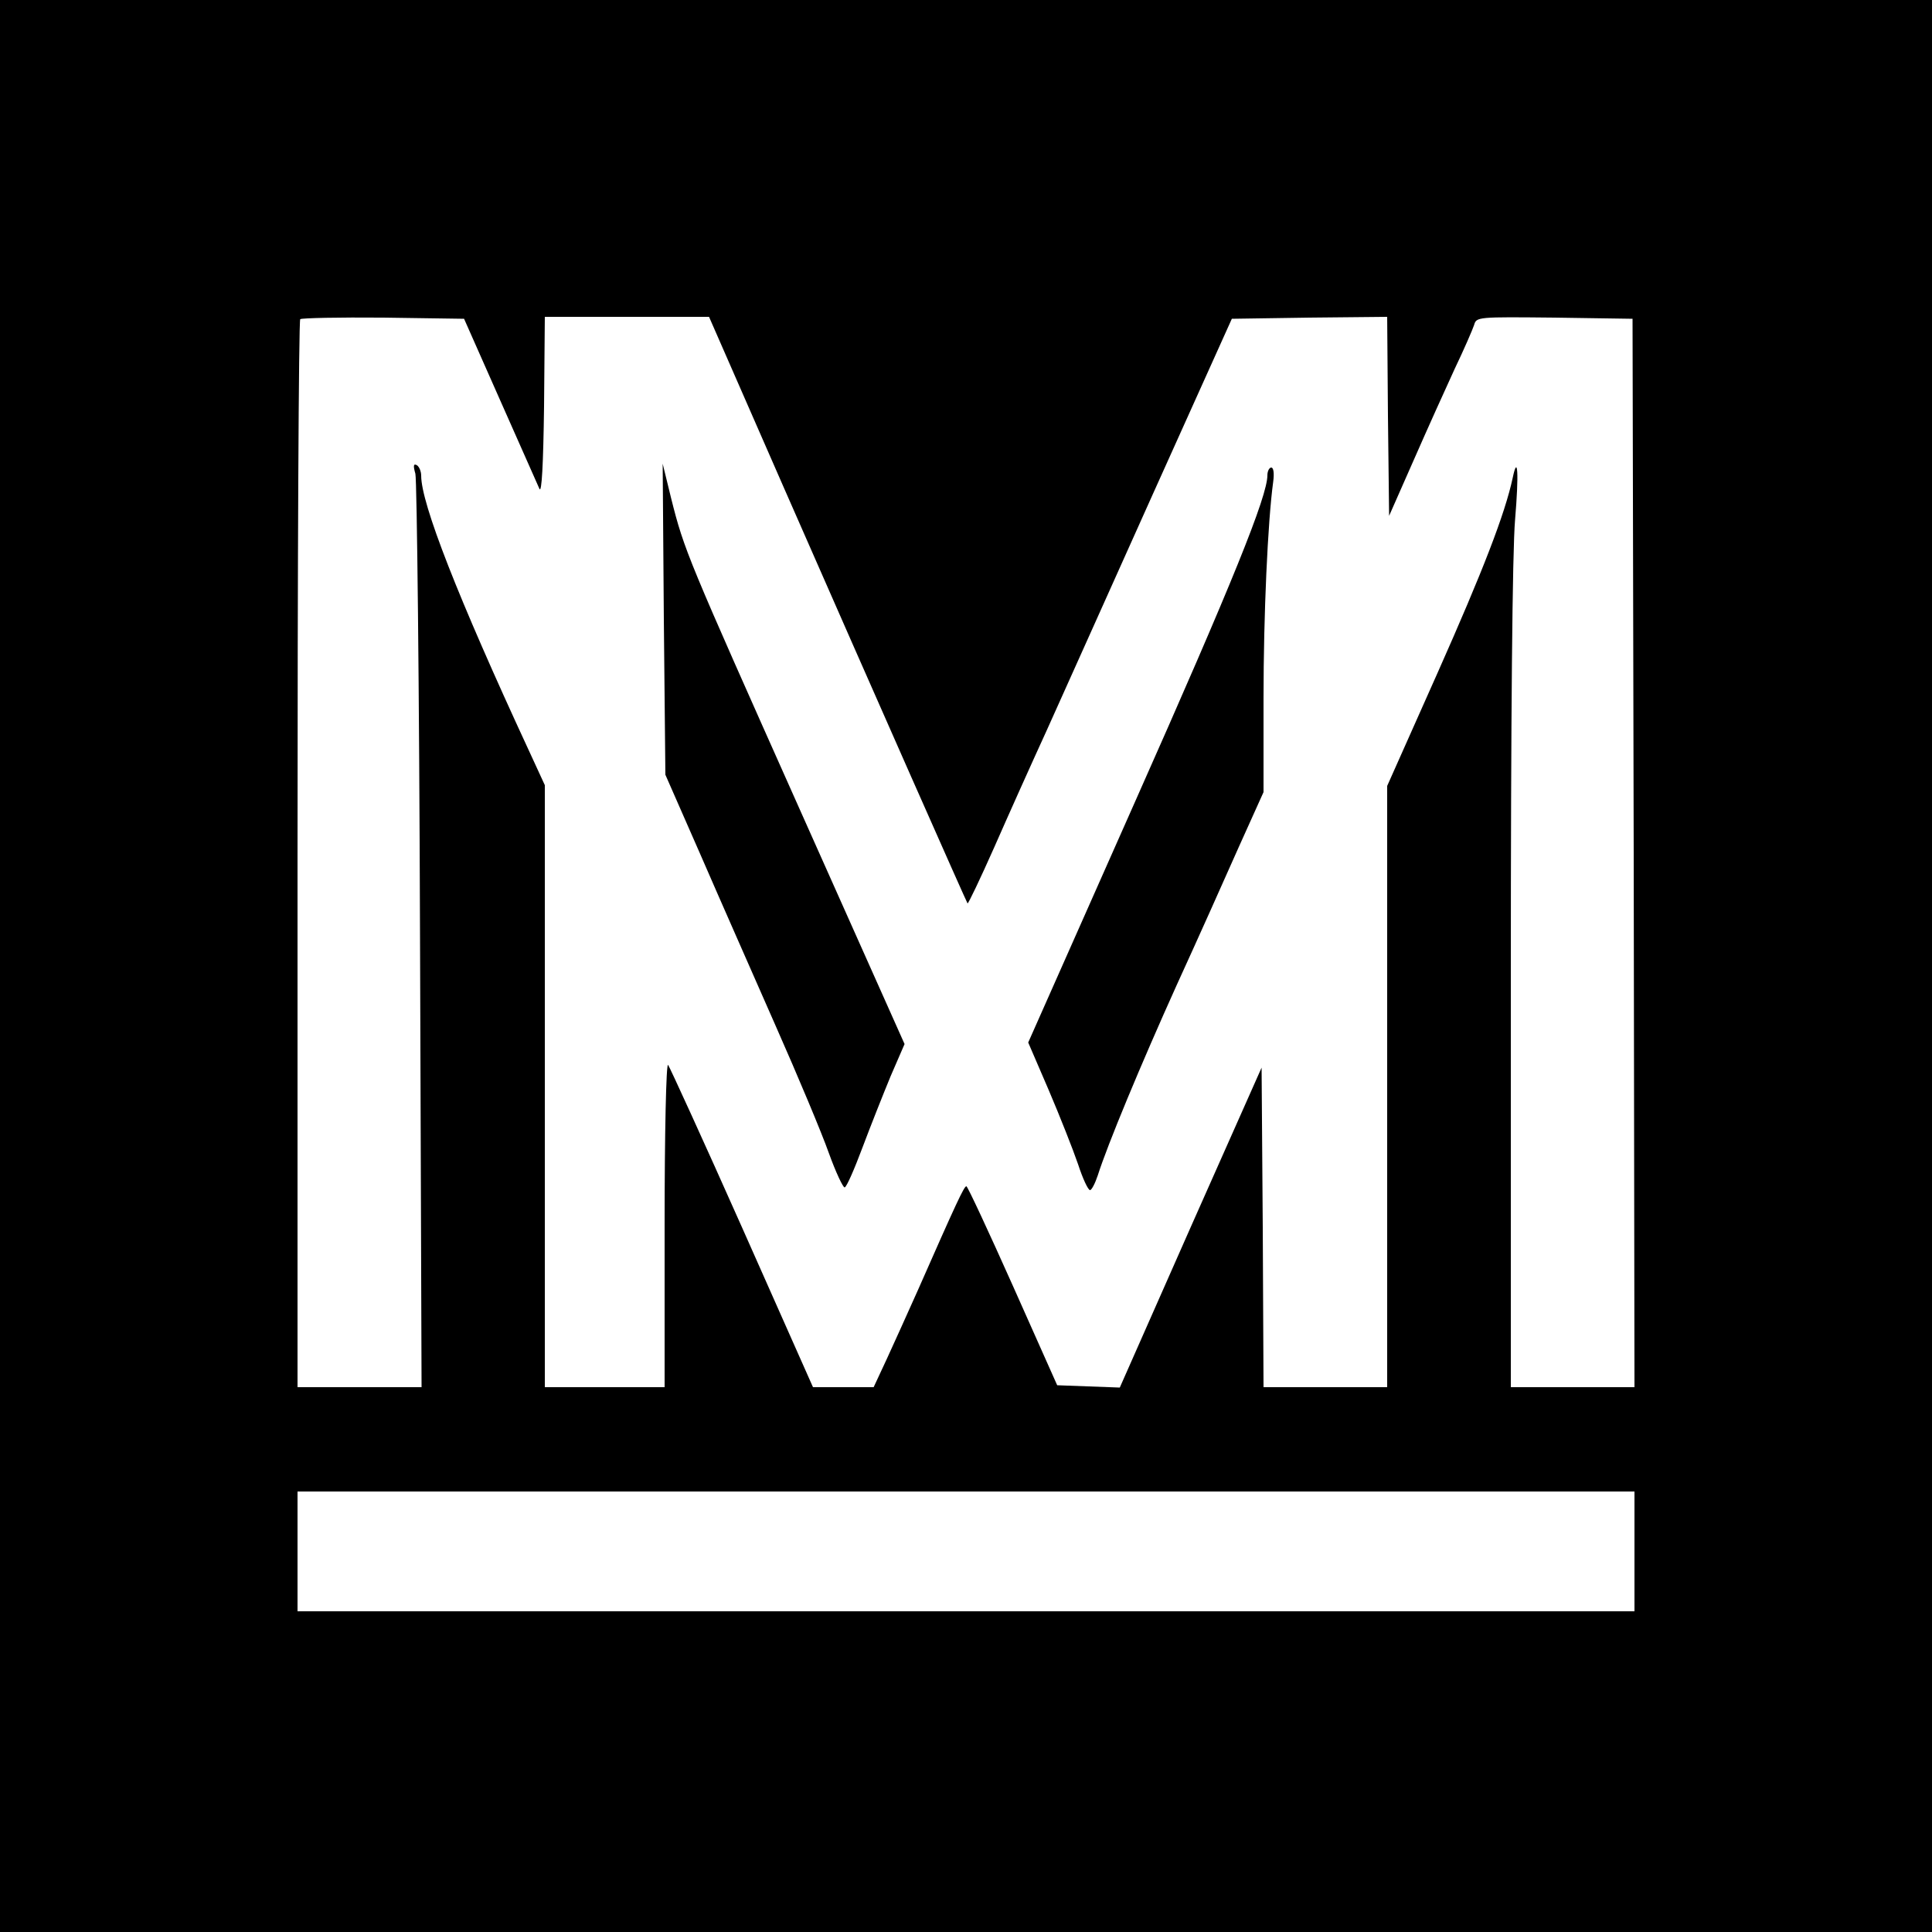
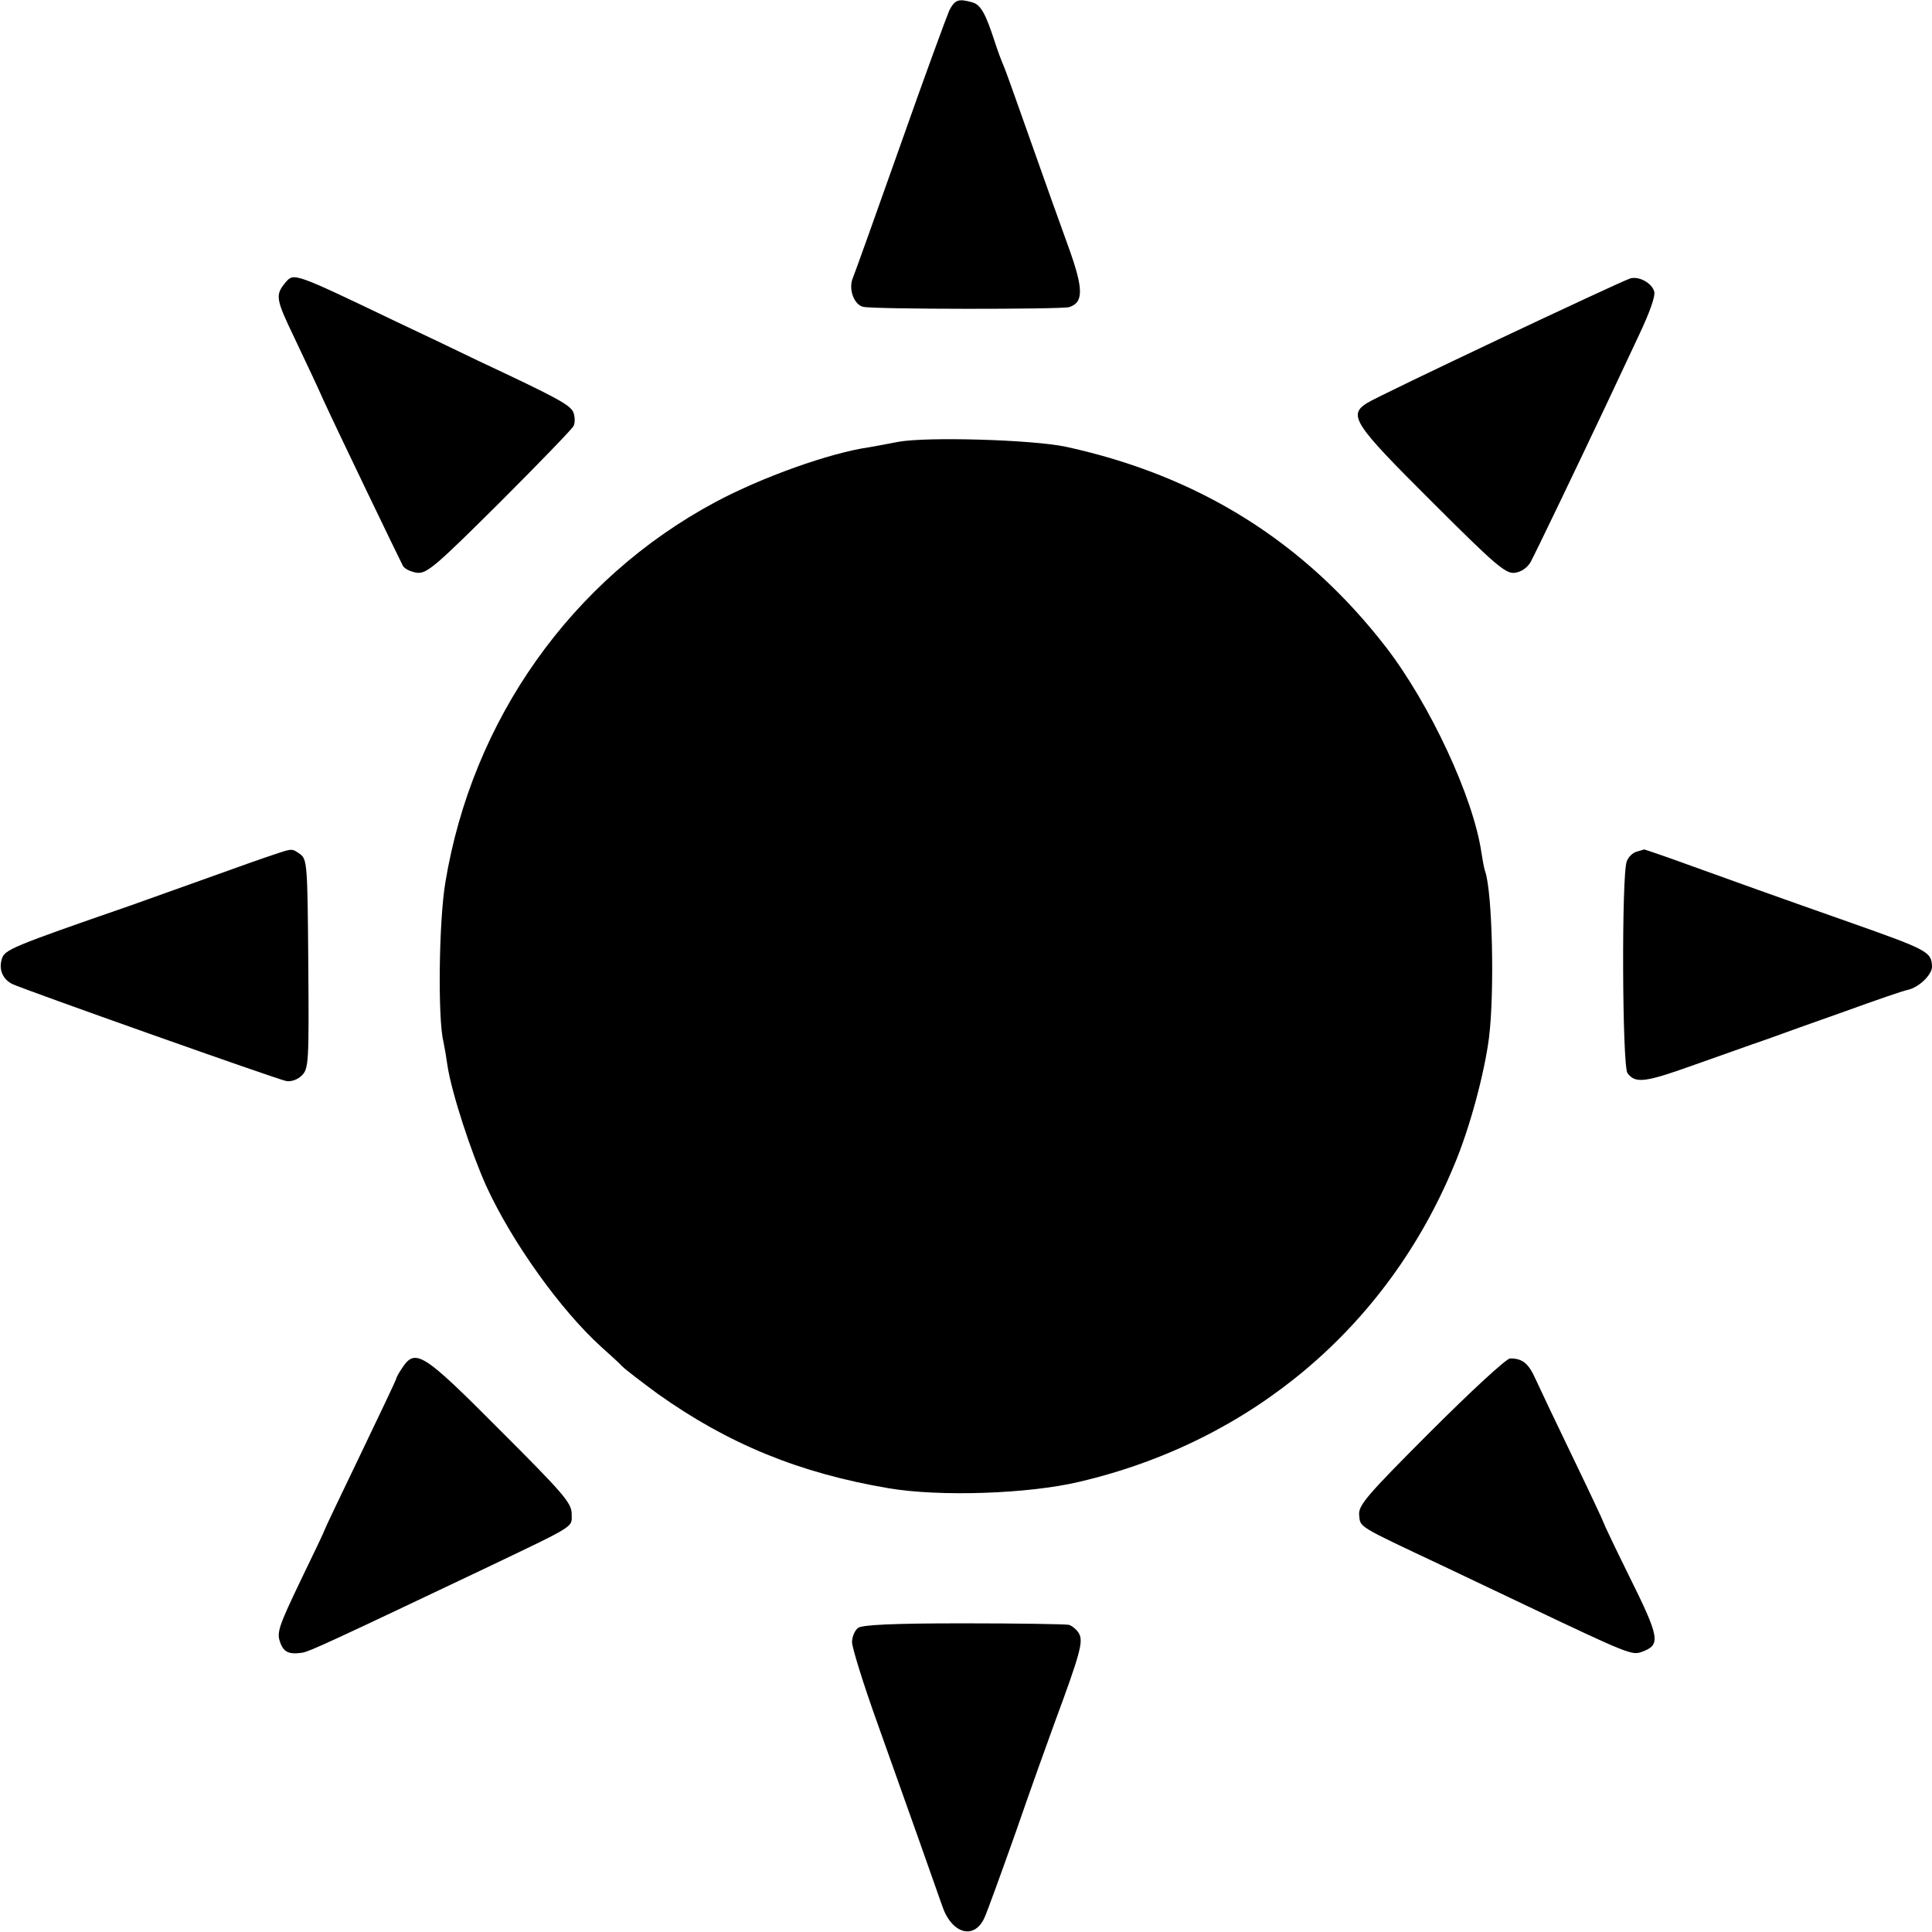
- <svg xmlns="http://www.w3.org/2000/svg" version="1.0" width="500pt" height="500pt" viewBox="0 0 500 500" preserveAspectRatio="xMidYMid meet">
-   <g transform="translate(0,500) scale(0.1,-0.1)" fill="#000000" stroke="none">
-     <path d="M0 2500 l0 -2500 2500 0 2500 0 0 2500 0 2500 -2500 0 -2500 0 0 -2500z m1294 1465 c51 -115 97 -219 102 -230 6 -13 10 63 12 213 l2 232 213 0 212 0 194 -443 c248 -565 472 -1071 475 -1075 2 -1 33 64 69 145 36 82 97 218 136 303 38 85 162 360 274 610 l205 455 201 3 201 2 2 -257 3 -258 64 145 c35 80 83 186 106 236 24 50 46 101 50 113 6 21 9 21 208 19 l202 -3 3 -1382 2 -1383 -160 0 -160 0 0 1059 c0 675 4 1106 11 1186 10 120 7 171 -6 109 -20 -94 -78 -243 -194 -504 l-131 -294 0 -778 0 -778 -160 0 -160 0 -2 414 -3 413 -184 -414 -183 -414 -81 3 -81 3 -115 258 c-63 141 -117 257 -120 257 -6 0 -26 -43 -126 -270 -26 -58 -62 -138 -80 -177 l-34 -73 -78 0 -79 0 -183 412 c-101 227 -188 417 -192 422 -5 6 -9 -178 -9 -412 l0 -422 -155 0 -155 0 0 779 0 779 -41 89 c-185 399 -279 640 -279 712 0 11 -5 23 -11 27 -9 5 -10 -1 -4 -22 4 -16 10 -554 12 -1196 l4 -1168 -160 0 -161 0 0 1378 c0 758 3 1382 7 1386 4 3 101 5 215 4 l209 -3 93 -210z m2936 -2980 l0 -155 -1730 0 -1730 0 0 155 0 155 1730 0 1730 0 0 -155z" />
-     <path d="M1718 3397 l4 -402 90 -205 c49 -113 137 -312 195 -444 58 -131 120 -279 138 -330 18 -50 37 -90 41 -89 5 1 25 47 46 103 21 56 54 139 73 185 l36 83 -272 609 c-291 652 -298 668 -332 803 l-22 90 3 -403z" />
-     <path d="M3280 3770 c0 -54 -90 -277 -343 -846 l-276 -622 53 -123 c29 -68 63 -154 76 -192 12 -37 26 -67 31 -67 4 0 13 17 20 38 25 79 111 286 204 492 54 118 126 279 161 358 l64 142 0 243 c0 217 11 458 25 560 3 22 1 37 -5 37 -5 0 -10 -9 -10 -20z" />
+ <svg xmlns="http://www.w3.org/2000/svg" version="1.0" width="512pt" height="512pt" viewBox="0 0 512 512" preserveAspectRatio="xMidYMid meet">
+   <g transform="translate(0,512) scale(0.1,-0.1)" fill="#000000" stroke="none">
+     <path d="M2516 5093 c-7 -16 -66 -176 -130 -358 -64 -181 -121 -340 -126 -352 -12 -29 3 -70 27 -76 24 -7 523 -7 546 -1 39 12 39 48 -2 161 -22 60 -67 187 -101 283 -34 96 -65 184 -70 195 -5 11 -16 40 -24 65 -24 74 -37 98 -60 104 -36 10 -45 7 -60 -21z" />
+     <path d="M757 4372 c-28 -34 -27 -43 24 -149 28 -59 63 -133 76 -163 39 -85 202 -423 211 -440 5 -8 22 -16 38 -18 26 -2 50 19 218 186 104 104 192 195 196 203 4 8 4 23 0 35 -8 21 -42 39 -255 139 -49 24 -148 71 -220 105 -267 128 -266 127 -288 102z" />
+     <path d="M4320 4382 c-35 -12 -666 -310 -697 -330 -51 -32 -36 -55 170 -260 169 -169 197 -193 221 -190 17 2 33 13 42 28 13 24 115 236 202 420 22 47 60 128 85 181 28 59 44 103 41 116 -6 23 -41 42 -64 35z" />
+     <path d="M2380 3949 c-25 -5 -58 -11 -75 -14 -106 -15 -287 -80 -410 -146 -380 -204 -644 -576 -715 -1009 -17 -103 -20 -359 -5 -420 3 -14 8 -43 11 -65 11 -71 62 -228 103 -319 69 -150 198 -329 304 -425 22 -20 48 -43 56 -52 9 -9 51 -41 93 -72 188 -134 377 -211 613 -251 136 -23 370 -15 505 17 457 107 817 411 994 840 41 97 80 243 92 337 15 120 9 385 -10 440 -3 8 -7 31 -10 50 -21 146 -136 393 -253 545 -216 279 -495 454 -848 531 -90 19 -370 27 -445 13z" />
+     <path d="M725 2855 c-22 -7 -98 -34 -170 -60 -72 -26 -166 -59 -210 -75 -315 -109 -333 -117 -340 -141 -9 -28 2 -54 28 -67 32 -15 700 -252 726 -257 13 -2 30 4 41 15 18 18 19 35 17 295 -2 261 -3 277 -21 291 -23 16 -20 16 -71 -1z" />
+     <path d="M4337 2863 c-10 -3 -22 -14 -26 -26 -14 -37 -12 -542 2 -561 21 -28 46 -25 177 22 69 24 154 55 190 67 36 13 130 47 210 75 80 29 155 55 167 57 29 7 63 40 63 61 -1 39 -9 44 -216 117 -216 76 -299 106 -432 154 -63 23 -114 40 -115 40 -1 -1 -10 -3 -20 -6z" />
+     <path d="M1066 1495 c-9 -13 -16 -26 -16 -29 0 -2 -43 -93 -95 -201 -52 -108 -95 -198 -95 -200 0 -2 -29 -63 -64 -135 -56 -117 -63 -136 -54 -161 9 -27 23 -34 58 -29 18 2 84 33 480 221 251 120 235 110 235 147 0 29 -22 54 -190 222 -204 205 -224 218 -259 165z" />
+     <path d="M3792 1327 c-173 -173 -193 -197 -190 -223 3 -32 -5 -27 218 -132 69 -33 170 -81 225 -107 267 -127 280 -132 305 -123 52 19 50 35 -35 206 -36 73 -65 134 -65 136 0 2 -36 79 -80 170 -44 91 -89 186 -100 210 -19 43 -35 56 -68 56 -10 0 -104 -87 -210 -193z" />
+     <path d="M2274 806 c-9 -7 -16 -24 -16 -38 0 -14 30 -111 67 -214 84 -235 151 -425 172 -485 25 -74 85 -91 112 -31 7 15 44 117 83 227 38 110 85 241 103 290 67 181 76 214 65 235 -5 10 -18 21 -27 24 -10 2 -136 4 -280 4 -189 0 -267 -4 -279 -12z" />
  </g>
</svg>
